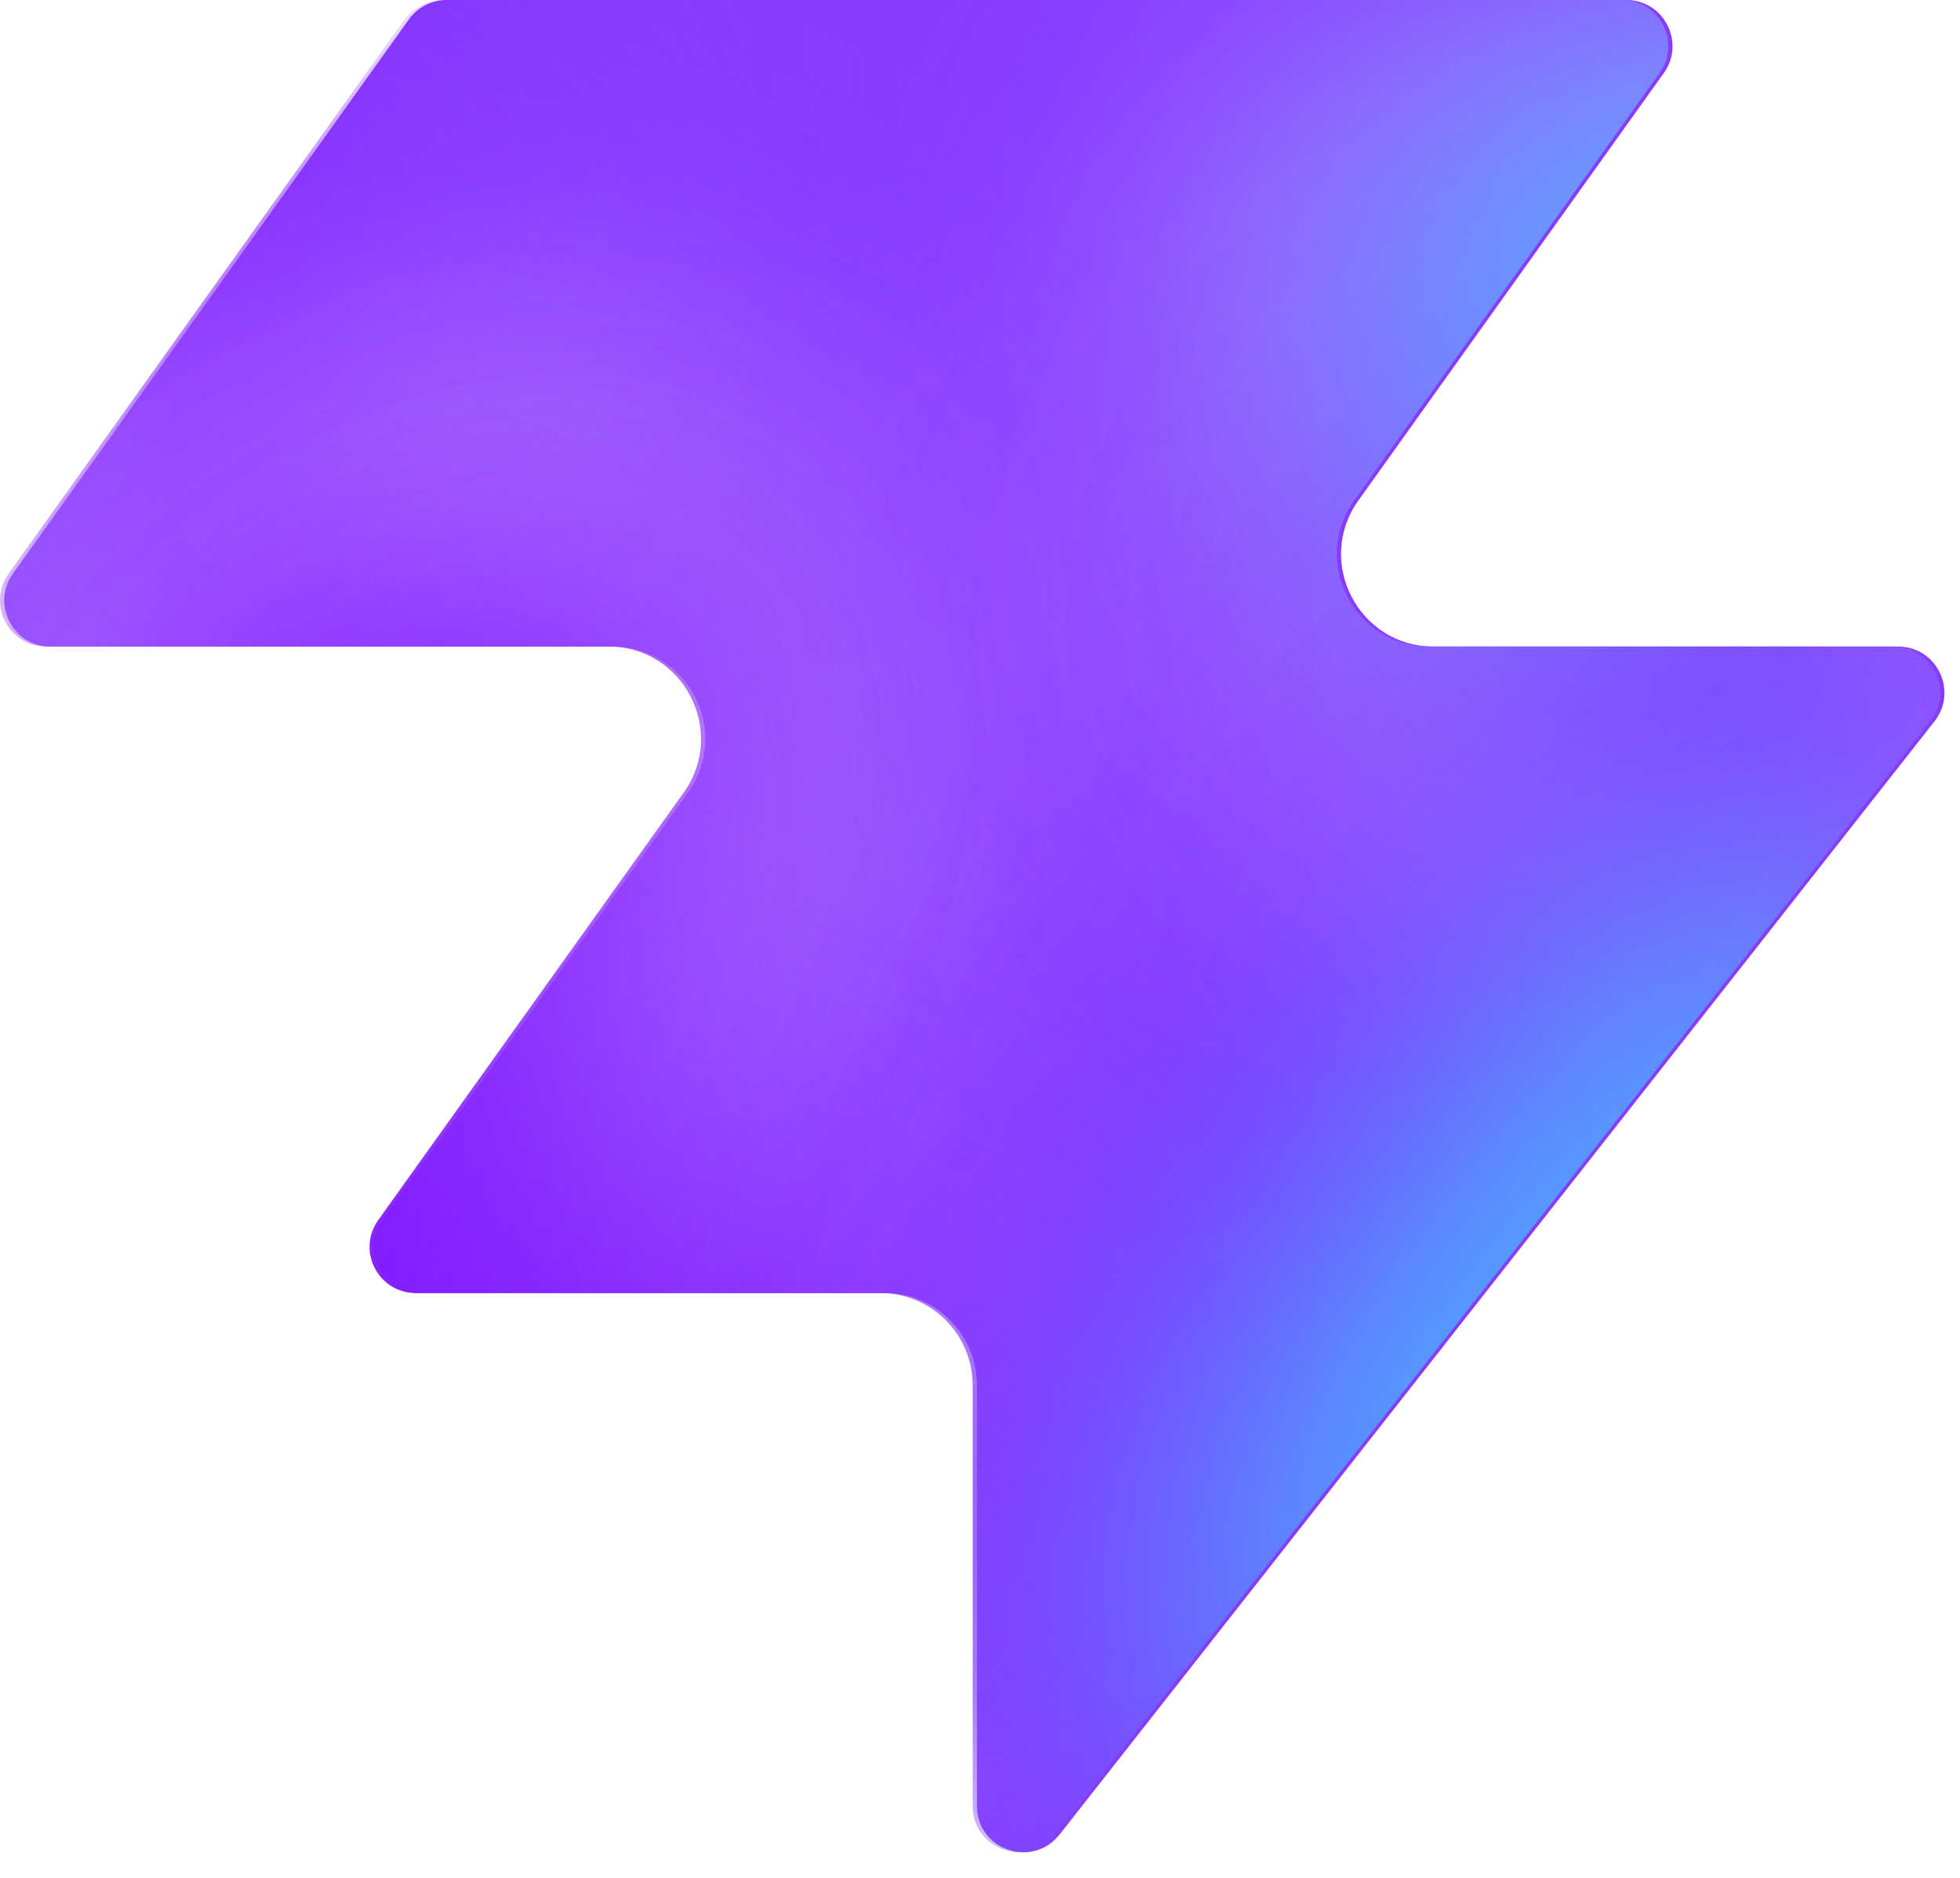
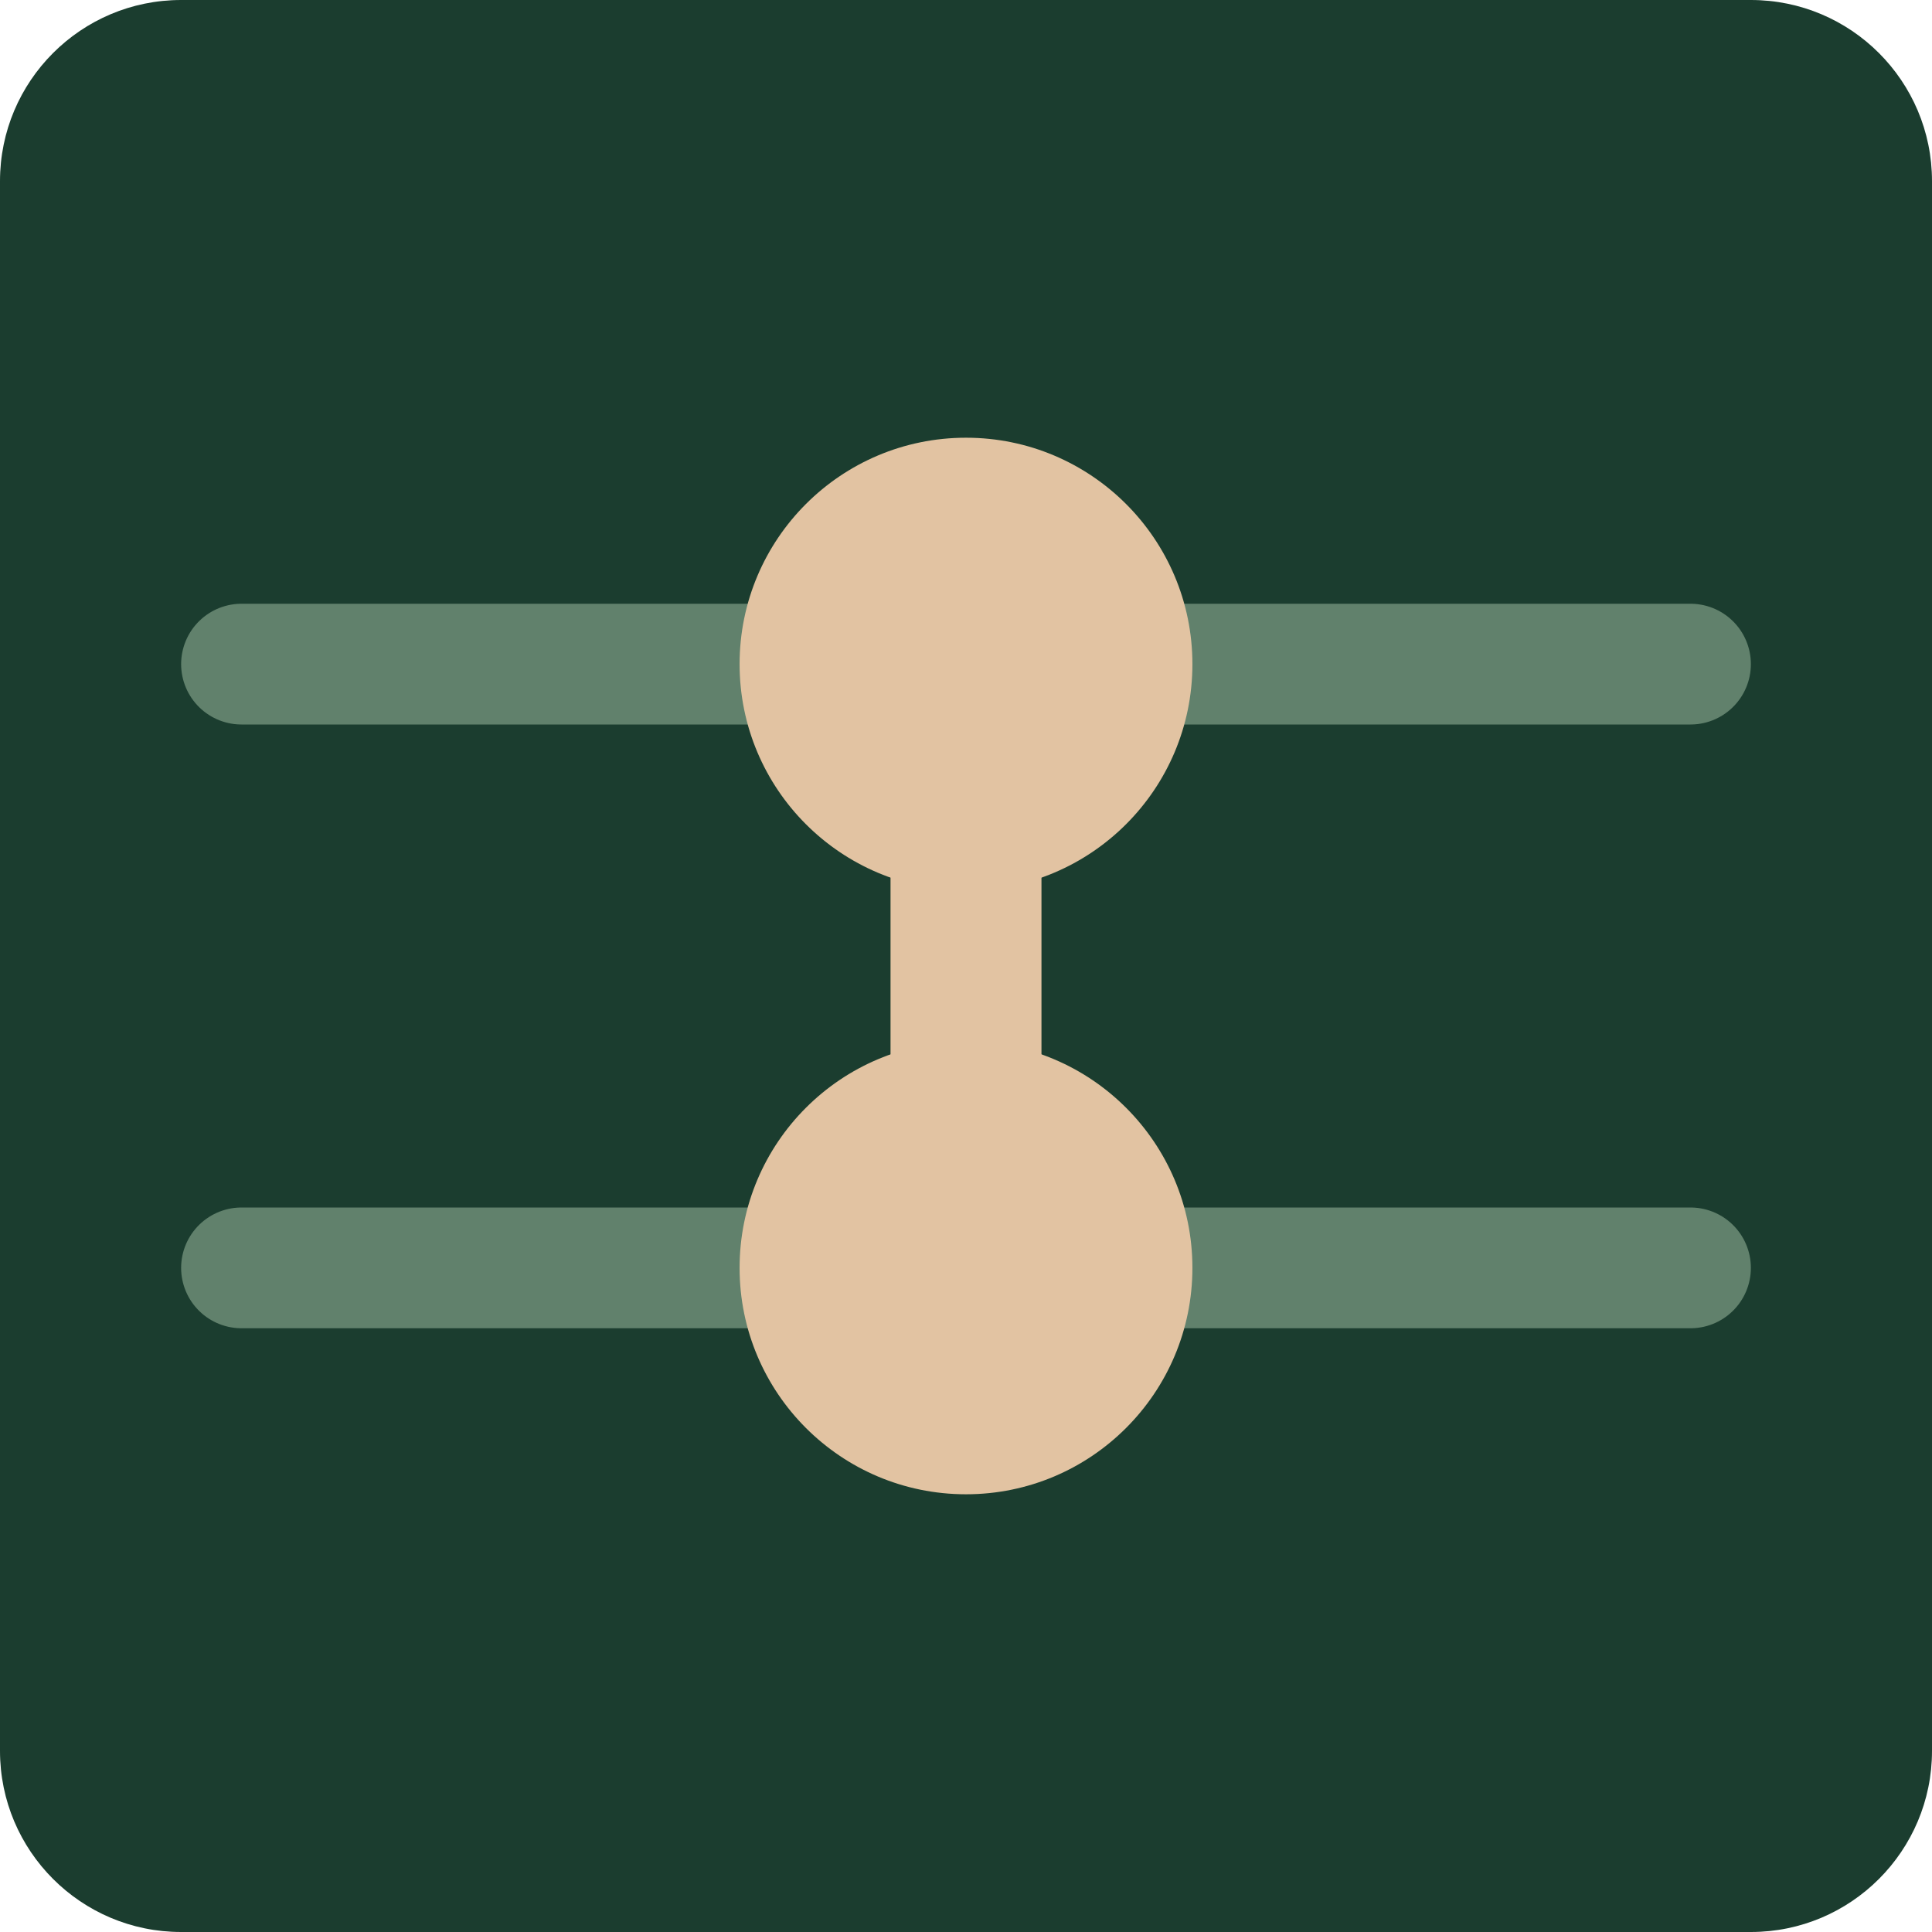
- <svg xmlns="http://www.w3.org/2000/svg" width="48" height="46" fill="none" viewBox="0 0 48 46">
-   <path fill="#863bff" d="M25.946 44.938c-.664.845-2.021.375-2.021-.698V33.937a2.26 2.26 0 0 0-2.262-2.262H10.287c-.92 0-1.456-1.04-.92-1.788l7.48-10.471c1.07-1.497 0-3.578-1.842-3.578H1.237c-.92 0-1.456-1.04-.92-1.788L10.013.474c.214-.297.556-.474.92-.474h28.894c.92 0 1.456 1.04.92 1.788l-7.48 10.471c-1.07 1.498 0 3.579 1.842 3.579h11.377c.943 0 1.473 1.088.89 1.83L25.947 44.94z" style="fill:#863bff;fill:color(display-p3 .525 .23 1);fill-opacity:1" />
-   <mask id="a" width="48" height="46" x="0" y="0" maskUnits="userSpaceOnUse" style="mask-type:alpha">
-     <path fill="#000" d="M25.842 44.938c-.664.844-2.021.375-2.021-.698V33.937a2.26 2.26 0 0 0-2.262-2.262H10.183c-.92 0-1.456-1.04-.92-1.788l7.48-10.471c1.07-1.498 0-3.579-1.842-3.579H1.133c-.92 0-1.456-1.04-.92-1.787L9.91.473c.214-.297.556-.474.92-.474h28.894c.92 0 1.456 1.04.92 1.788l-7.48 10.471c-1.07 1.498 0 3.578 1.842 3.578h11.377c.943 0 1.473 1.088.89 1.832L25.843 44.94z" style="fill:#000;fill-opacity:1" />
-   </mask>
-   <g mask="url(#a)">
-     <g filter="url(#b)">
-       <ellipse cx="5.508" cy="14.704" fill="#ede6ff" rx="5.508" ry="14.704" style="fill:#ede6ff;fill:color(display-p3 .927 .903 1);fill-opacity:1" transform="matrix(.00324 1 1 -.00324 -4.47 31.516)" />
-     </g>
-     <g filter="url(#c)">
-       <ellipse cx="10.399" cy="29.851" fill="#ede6ff" rx="10.399" ry="29.851" style="fill:#ede6ff;fill:color(display-p3 .927 .903 1);fill-opacity:1" transform="matrix(.00324 1 1 -.00324 -39.328 7.883)" />
-     </g>
-     <g filter="url(#d)">
-       <ellipse cx="5.508" cy="30.487" fill="#7e14ff" rx="5.508" ry="30.487" style="fill:#7e14ff;fill:color(display-p3 .492 .077 1);fill-opacity:1" transform="rotate(89.814 -25.913 -14.639)scale(1 -1)" />
-     </g>
-     <g filter="url(#e)">
-       <ellipse cx="5.508" cy="30.599" fill="#7e14ff" rx="5.508" ry="30.599" style="fill:#7e14ff;fill:color(display-p3 .492 .077 1);fill-opacity:1" transform="rotate(89.814 -32.644 -3.334)scale(1 -1)" />
-     </g>
-     <g filter="url(#f)">
-       <ellipse cx="5.508" cy="30.599" fill="#7e14ff" rx="5.508" ry="30.599" style="fill:#7e14ff;fill:color(display-p3 .492 .077 1);fill-opacity:1" transform="matrix(.00324 1 1 -.00324 -34.34 30.47)" />
-     </g>
-     <g filter="url(#g)">
-       <ellipse cx="14.072" cy="22.078" fill="#ede6ff" rx="14.072" ry="22.078" style="fill:#ede6ff;fill:color(display-p3 .927 .903 1);fill-opacity:1" transform="rotate(93.35 24.506 48.493)scale(-1 1)" />
-     </g>
-     <g filter="url(#h)">
-       <ellipse cx="3.47" cy="21.501" fill="#7e14ff" rx="3.47" ry="21.501" style="fill:#7e14ff;fill:color(display-p3 .492 .077 1);fill-opacity:1" transform="rotate(89.009 28.708 47.59)scale(-1 1)" />
-     </g>
-     <g filter="url(#i)">
-       <ellipse cx="3.47" cy="21.501" fill="#7e14ff" rx="3.47" ry="21.501" style="fill:#7e14ff;fill:color(display-p3 .492 .077 1);fill-opacity:1" transform="rotate(89.009 28.708 47.59)scale(-1 1)" />
-     </g>
-     <g filter="url(#j)">
-       <ellipse cx=".387" cy="8.972" fill="#7e14ff" rx="4.407" ry="29.108" style="fill:#7e14ff;fill:color(display-p3 .492 .077 1);fill-opacity:1" transform="rotate(39.51 .387 8.972)" />
-     </g>
-     <g filter="url(#k)">
-       <ellipse cx="47.523" cy="-6.092" fill="#7e14ff" rx="4.407" ry="29.108" style="fill:#7e14ff;fill:color(display-p3 .492 .077 1);fill-opacity:1" transform="rotate(37.892 47.523 -6.092)" />
-     </g>
-     <g filter="url(#l)">
-       <ellipse cx="41.412" cy="6.333" fill="#47bfff" rx="5.971" ry="9.665" style="fill:#47bfff;fill:color(display-p3 .28 .748 1);fill-opacity:1" transform="rotate(37.892 41.412 6.333)" />
-     </g>
-     <g filter="url(#m)">
-       <ellipse cx="-1.879" cy="38.332" fill="#7e14ff" rx="4.407" ry="29.108" style="fill:#7e14ff;fill:color(display-p3 .492 .077 1);fill-opacity:1" transform="rotate(37.892 -1.88 38.332)" />
-     </g>
-     <g filter="url(#n)">
-       <ellipse cx="-1.879" cy="38.332" fill="#7e14ff" rx="4.407" ry="29.108" style="fill:#7e14ff;fill:color(display-p3 .492 .077 1);fill-opacity:1" transform="rotate(37.892 -1.88 38.332)" />
-     </g>
-     <g filter="url(#o)">
-       <ellipse cx="35.651" cy="29.907" fill="#7e14ff" rx="4.407" ry="29.108" style="fill:#7e14ff;fill:color(display-p3 .492 .077 1);fill-opacity:1" transform="rotate(37.892 35.651 29.907)" />
-     </g>
-     <g filter="url(#p)">
-       <ellipse cx="38.418" cy="32.4" fill="#47bfff" rx="5.971" ry="15.297" style="fill:#47bfff;fill:color(display-p3 .28 .748 1);fill-opacity:1" transform="rotate(37.892 38.418 32.4)" />
-     </g>
-   </g>
-   <defs>
-     <filter id="b" width="60.045" height="41.654" x="-19.77" y="16.149" color-interpolation-filters="sRGB" filterUnits="userSpaceOnUse">
-       <feFlood flood-opacity="0" result="BackgroundImageFix" />
-       <feBlend in="SourceGraphic" in2="BackgroundImageFix" result="shape" />
-       <feGaussianBlur result="effect1_foregroundBlur_2002_17158" stdDeviation="7.659" />
-     </filter>
-     <filter id="c" width="90.34" height="51.437" x="-54.613" y="-7.533" color-interpolation-filters="sRGB" filterUnits="userSpaceOnUse">
-       <feFlood flood-opacity="0" result="BackgroundImageFix" />
-       <feBlend in="SourceGraphic" in2="BackgroundImageFix" result="shape" />
-       <feGaussianBlur result="effect1_foregroundBlur_2002_17158" stdDeviation="7.659" />
-     </filter>
-     <filter id="d" width="79.355" height="29.4" x="-49.64" y="2.03" color-interpolation-filters="sRGB" filterUnits="userSpaceOnUse">
-       <feFlood flood-opacity="0" result="BackgroundImageFix" />
-       <feBlend in="SourceGraphic" in2="BackgroundImageFix" result="shape" />
-       <feGaussianBlur result="effect1_foregroundBlur_2002_17158" stdDeviation="4.596" />
-     </filter>
-     <filter id="e" width="79.579" height="29.4" x="-45.045" y="20.029" color-interpolation-filters="sRGB" filterUnits="userSpaceOnUse">
-       <feFlood flood-opacity="0" result="BackgroundImageFix" />
-       <feBlend in="SourceGraphic" in2="BackgroundImageFix" result="shape" />
-       <feGaussianBlur result="effect1_foregroundBlur_2002_17158" stdDeviation="4.596" />
-     </filter>
-     <filter id="f" width="79.579" height="29.4" x="-43.513" y="21.178" color-interpolation-filters="sRGB" filterUnits="userSpaceOnUse">
-       <feFlood flood-opacity="0" result="BackgroundImageFix" />
-       <feBlend in="SourceGraphic" in2="BackgroundImageFix" result="shape" />
-       <feGaussianBlur result="effect1_foregroundBlur_2002_17158" stdDeviation="4.596" />
-     </filter>
-     <filter id="g" width="74.749" height="58.852" x="15.756" y="-17.901" color-interpolation-filters="sRGB" filterUnits="userSpaceOnUse">
-       <feFlood flood-opacity="0" result="BackgroundImageFix" />
-       <feBlend in="SourceGraphic" in2="BackgroundImageFix" result="shape" />
-       <feGaussianBlur result="effect1_foregroundBlur_2002_17158" stdDeviation="7.659" />
-     </filter>
-     <filter id="h" width="61.377" height="25.362" x="23.548" y="2.284" color-interpolation-filters="sRGB" filterUnits="userSpaceOnUse">
-       <feFlood flood-opacity="0" result="BackgroundImageFix" />
-       <feBlend in="SourceGraphic" in2="BackgroundImageFix" result="shape" />
-       <feGaussianBlur result="effect1_foregroundBlur_2002_17158" stdDeviation="4.596" />
-     </filter>
-     <filter id="i" width="61.377" height="25.362" x="23.548" y="2.284" color-interpolation-filters="sRGB" filterUnits="userSpaceOnUse">
-       <feFlood flood-opacity="0" result="BackgroundImageFix" />
-       <feBlend in="SourceGraphic" in2="BackgroundImageFix" result="shape" />
-       <feGaussianBlur result="effect1_foregroundBlur_2002_17158" stdDeviation="4.596" />
-     </filter>
-     <filter id="j" width="56.045" height="63.649" x="-27.636" y="-22.853" color-interpolation-filters="sRGB" filterUnits="userSpaceOnUse">
-       <feFlood flood-opacity="0" result="BackgroundImageFix" />
-       <feBlend in="SourceGraphic" in2="BackgroundImageFix" result="shape" />
-       <feGaussianBlur result="effect1_foregroundBlur_2002_17158" stdDeviation="4.596" />
-     </filter>
-     <filter id="k" width="54.814" height="64.646" x="20.116" y="-38.415" color-interpolation-filters="sRGB" filterUnits="userSpaceOnUse">
-       <feFlood flood-opacity="0" result="BackgroundImageFix" />
-       <feBlend in="SourceGraphic" in2="BackgroundImageFix" result="shape" />
-       <feGaussianBlur result="effect1_foregroundBlur_2002_17158" stdDeviation="4.596" />
-     </filter>
-     <filter id="l" width="33.541" height="35.313" x="24.641" y="-11.323" color-interpolation-filters="sRGB" filterUnits="userSpaceOnUse">
-       <feFlood flood-opacity="0" result="BackgroundImageFix" />
-       <feBlend in="SourceGraphic" in2="BackgroundImageFix" result="shape" />
-       <feGaussianBlur result="effect1_foregroundBlur_2002_17158" stdDeviation="4.596" />
-     </filter>
-     <filter id="m" width="54.814" height="64.646" x="-29.286" y="6.009" color-interpolation-filters="sRGB" filterUnits="userSpaceOnUse">
-       <feFlood flood-opacity="0" result="BackgroundImageFix" />
-       <feBlend in="SourceGraphic" in2="BackgroundImageFix" result="shape" />
-       <feGaussianBlur result="effect1_foregroundBlur_2002_17158" stdDeviation="4.596" />
-     </filter>
-     <filter id="n" width="54.814" height="64.646" x="-29.286" y="6.009" color-interpolation-filters="sRGB" filterUnits="userSpaceOnUse">
-       <feFlood flood-opacity="0" result="BackgroundImageFix" />
-       <feBlend in="SourceGraphic" in2="BackgroundImageFix" result="shape" />
-       <feGaussianBlur result="effect1_foregroundBlur_2002_17158" stdDeviation="4.596" />
-     </filter>
-     <filter id="o" width="54.814" height="64.646" x="8.244" y="-2.416" color-interpolation-filters="sRGB" filterUnits="userSpaceOnUse">
-       <feFlood flood-opacity="0" result="BackgroundImageFix" />
-       <feBlend in="SourceGraphic" in2="BackgroundImageFix" result="shape" />
-       <feGaussianBlur result="effect1_foregroundBlur_2002_17158" stdDeviation="4.596" />
-     </filter>
-     <filter id="p" width="39.409" height="43.623" x="18.713" y="10.588" color-interpolation-filters="sRGB" filterUnits="userSpaceOnUse">
-       <feFlood flood-opacity="0" result="BackgroundImageFix" />
-       <feBlend in="SourceGraphic" in2="BackgroundImageFix" result="shape" />
-       <feGaussianBlur result="effect1_foregroundBlur_2002_17158" stdDeviation="4.596" />
-     </filter>
-   </defs>
+ <svg xmlns="http://www.w3.org/2000/svg" viewBox="0 0 64 64">
+   <rect width="64" height="64" rx="6" fill="#1B3D2F" />
+   <line x1="8" y1="22" x2="56" y2="22" stroke="#9AB89E" stroke-width="4" stroke-linecap="round" opacity=".55" />
+   <line x1="8" y1="42" x2="56" y2="42" stroke="#9AB89E" stroke-width="4" stroke-linecap="round" opacity=".55" />
+   <line x1="32" y1="22" x2="32" y2="42" stroke="#E2C3A2" stroke-width="5" />
+   <circle cx="32" cy="22" r="7.5" fill="#E2C3A2" />
+   <circle cx="32" cy="42" r="7.5" fill="#E2C3A2" />
</svg>
